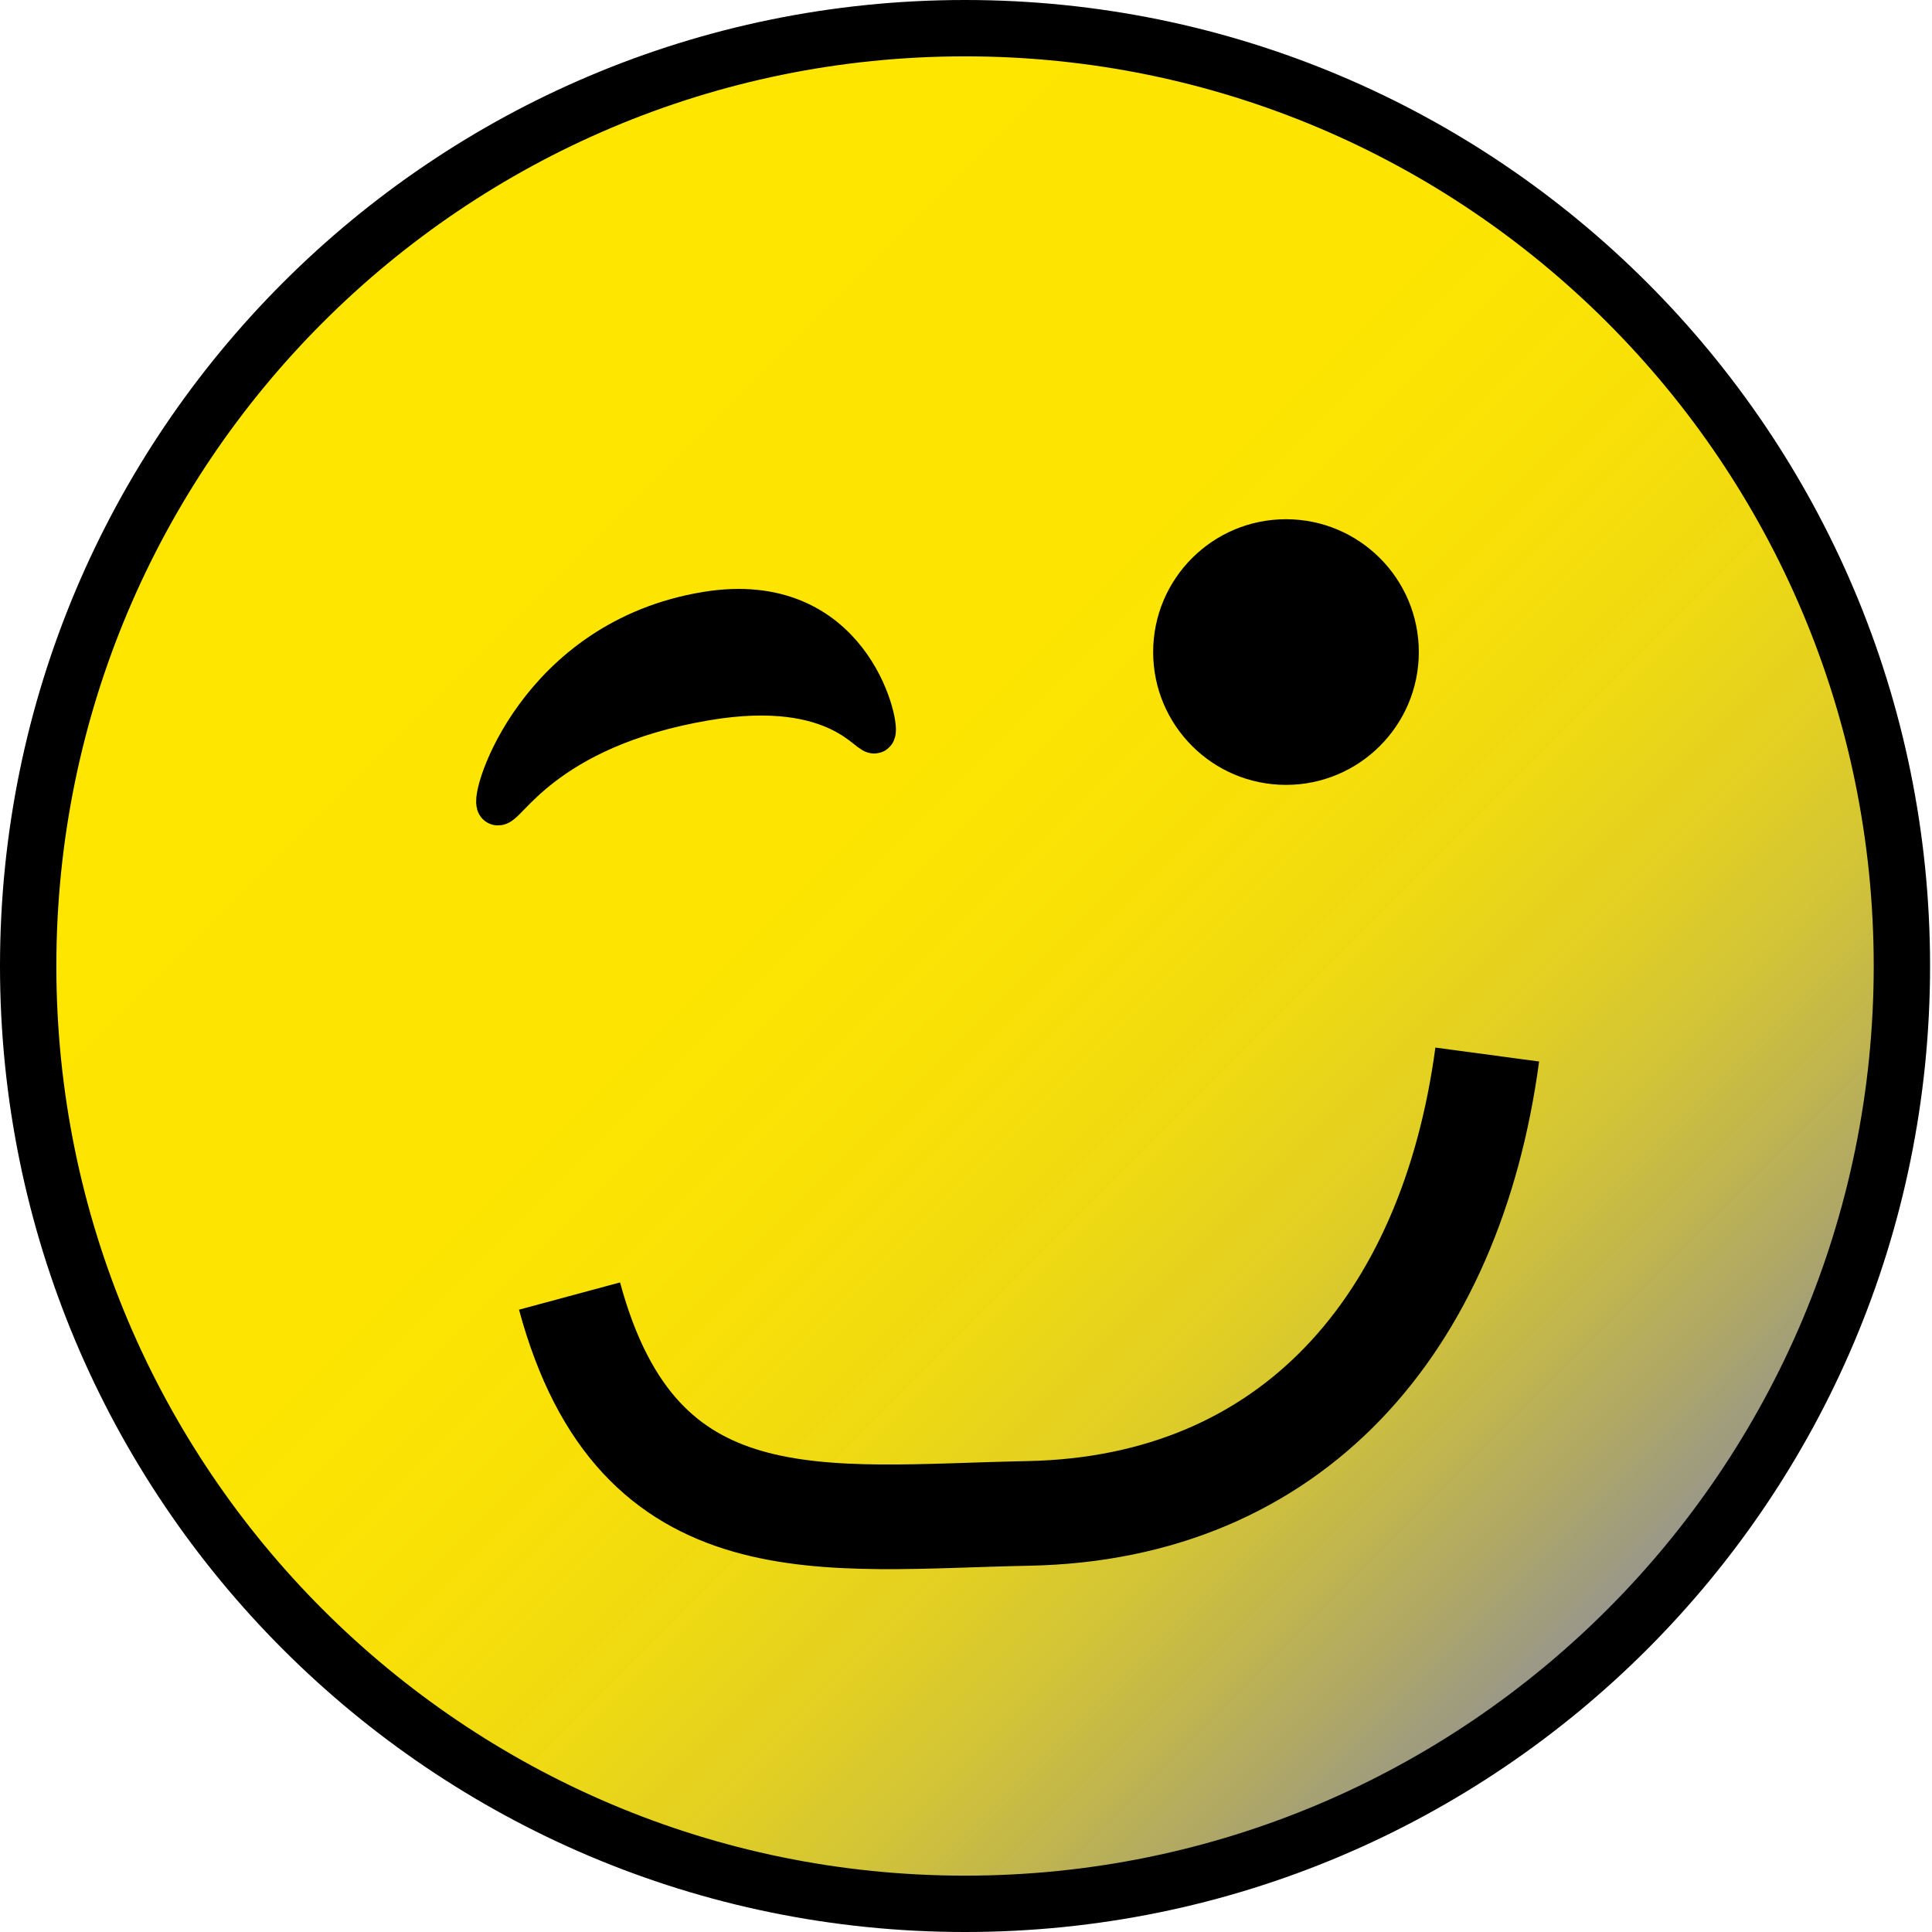
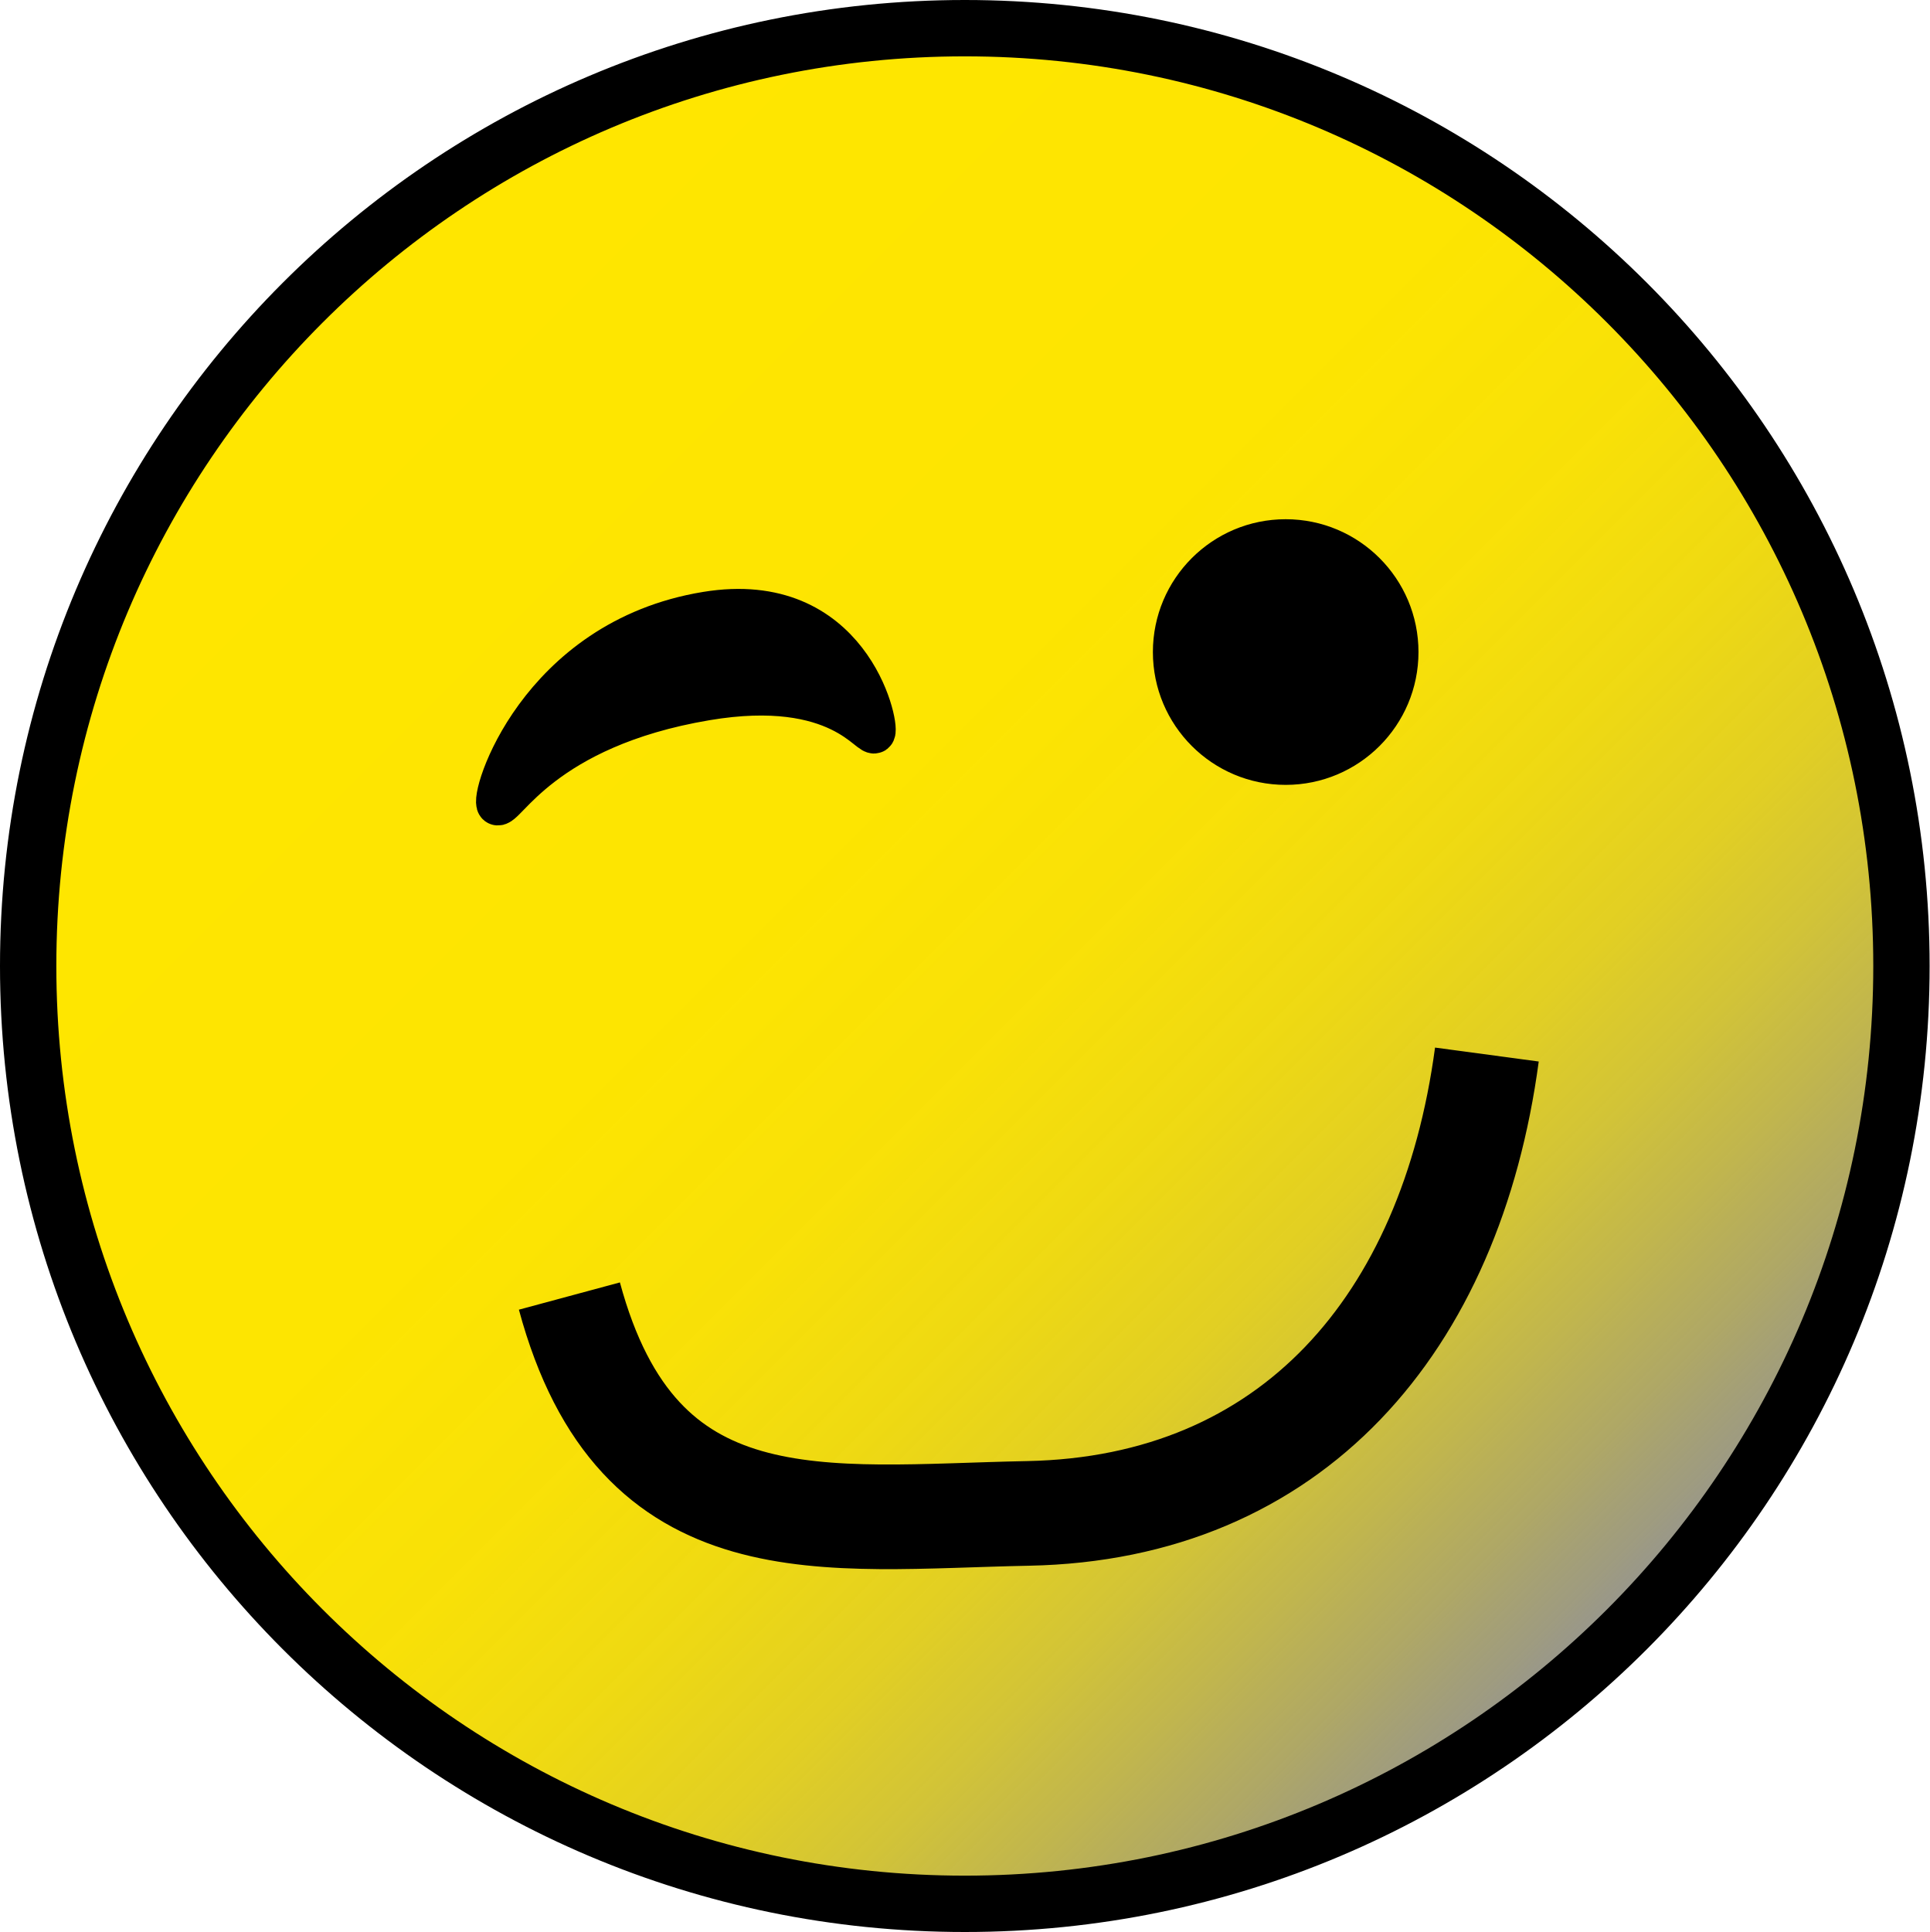
- <svg xmlns="http://www.w3.org/2000/svg" viewBox="0 0 239.75 240" width="16" height="16" preserveAspectRatio="xMinYMid meet">
+ <svg xmlns="http://www.w3.org/2000/svg" viewBox="0 0 239.75 240" preserveAspectRatio="xMinYMid meet">
  <defs>
    <style>.cls-1,.cls-2,.cls-3,.cls-4{stroke:#000;stroke-miterlimit:10;}.cls-1{stroke-width:7px;fill:url(#Unbenannter_Verlauf_4);}.cls-3{fill:none;stroke-width:13px;}.cls-4{stroke-width:5px;}</style>
    <linearGradient id="Unbenannter_Verlauf_4" x1="37.54" y1="37.67" x2="202.21" y2="202.33" gradientUnits="userSpaceOnUse">
      <stop offset="0" stop-color="#ffe600" />
      <stop offset="0.4" stop-color="#fde501" />
      <stop offset="0.54" stop-color="#f8e005" stop-opacity="0.99" />
      <stop offset="0.64" stop-color="#eed80b" stop-opacity="0.97" />
      <stop offset="0.73" stop-color="#e0cc15" stop-opacity="0.94" />
      <stop offset="0.8" stop-color="#cdbd21" stop-opacity="0.9" />
      <stop offset="0.86" stop-color="#b7aa30" stop-opacity="0.86" />
      <stop offset="0.92" stop-color="#9c9342" stop-opacity="0.81" />
      <stop offset="0.97" stop-color="#7e7a56" stop-opacity="0.75" />
      <stop offset="1" stop-color="#666" stop-opacity="0.7" />
    </linearGradient>
  </defs>
  <g id="Ebene_3" data-name="Ebene 3">
    <ellipse class="cls-1" cx="119.88" cy="120" rx="116.38" ry="116.5" />
    <circle class="cls-2" cx="159.75" cy="81" r="16" />
    <path class="cls-3" d="M71,161c8.5,31.5,31.5,27.5,57,27,32.74-.64,52.5-23.5,57-57" transform="translate(-0.25)" />
    <path class="cls-4" d="M62,100c-1-.81,5-20.56,26-24,17.84-2.93,21.53,13.88,21,15s-4.23-6.83-21-4C67.57,90.44,63,100.77,62,100Z" transform="translate(-0.25)" />
  </g>
</svg>
